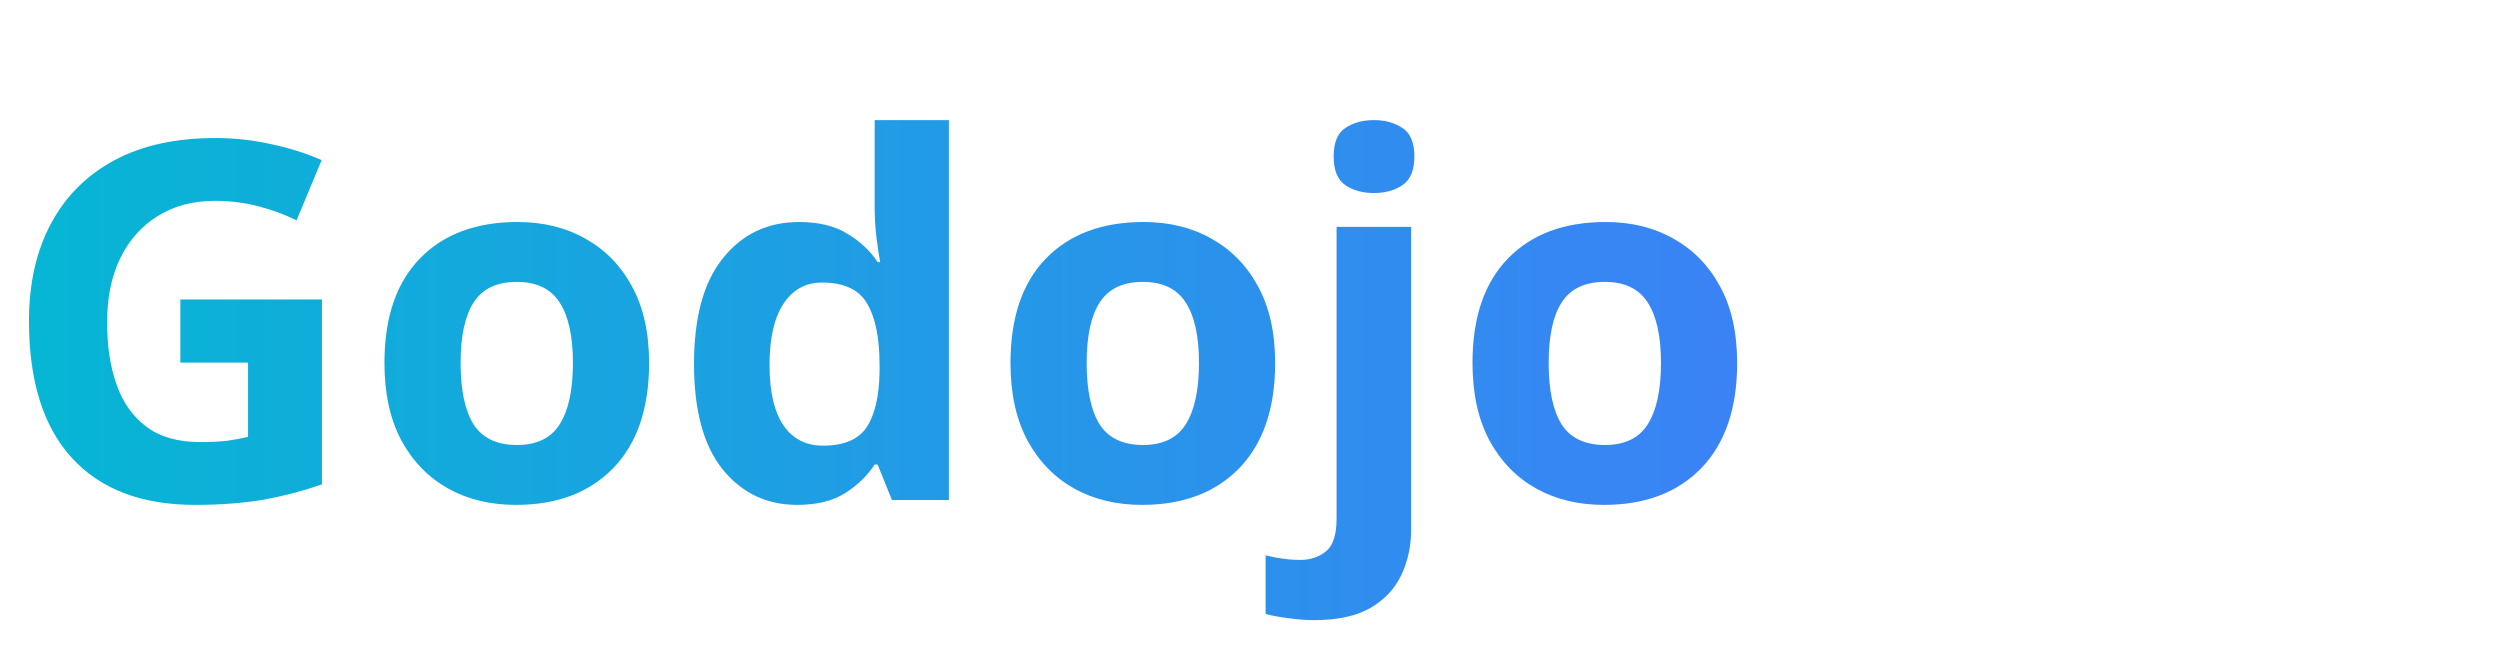
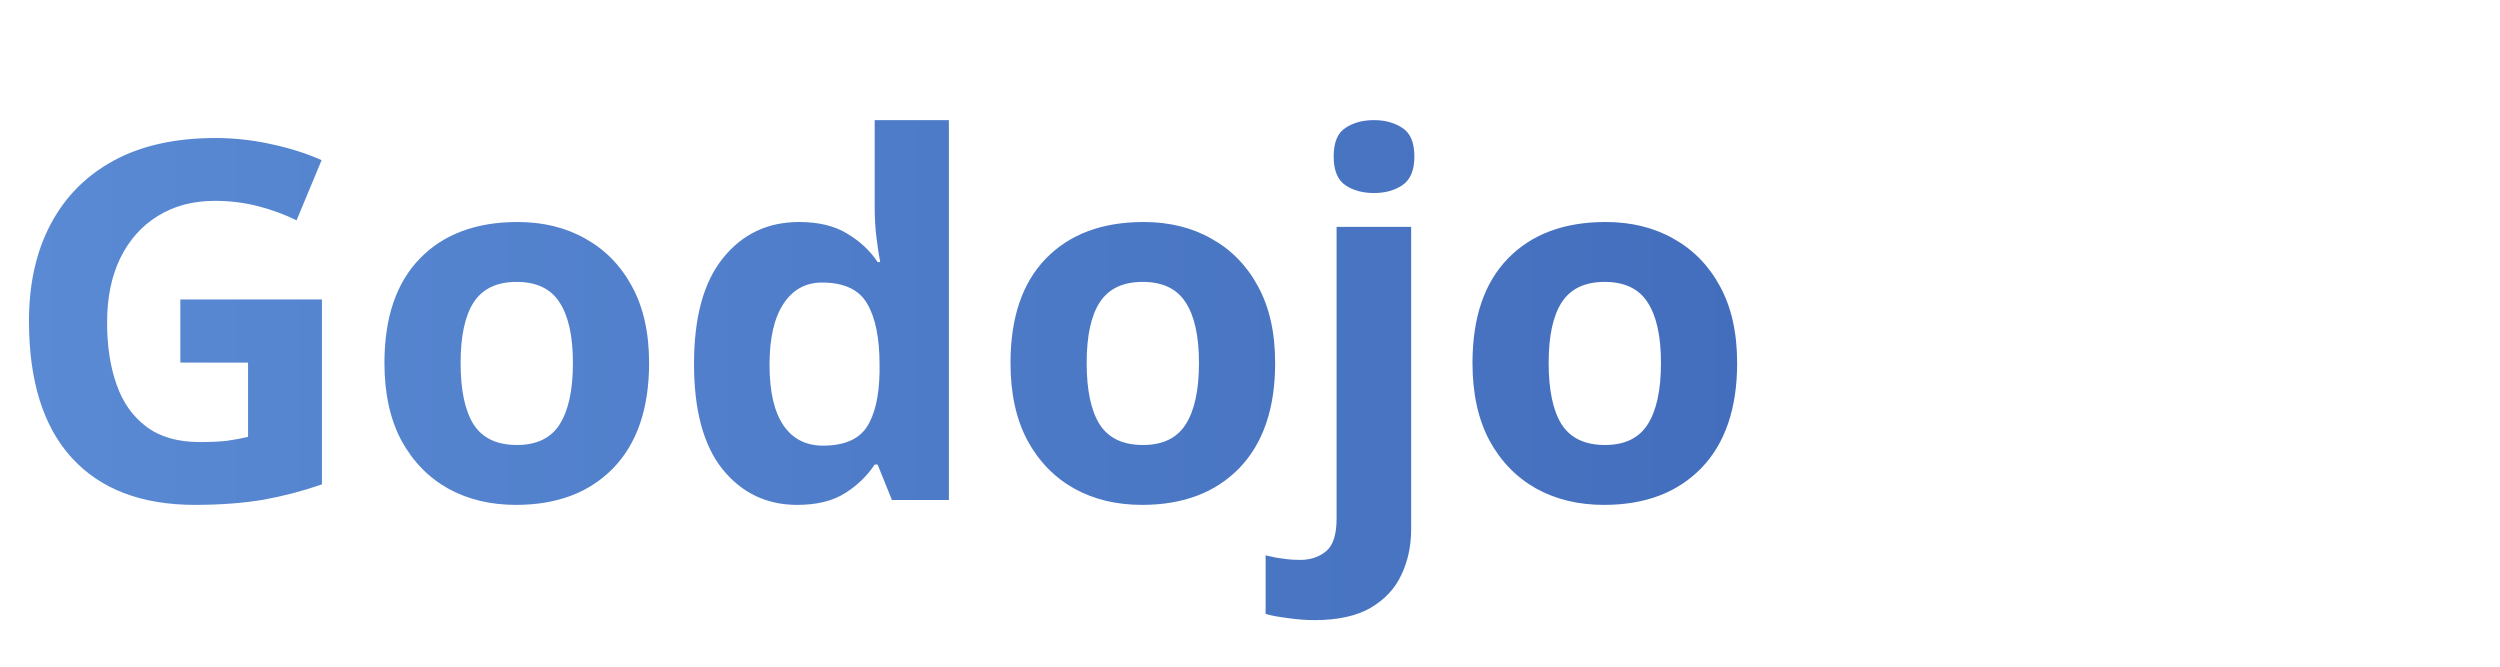
<svg xmlns="http://www.w3.org/2000/svg" width="120" height="32" viewBox="0 0 120 32" fill="none">
  <defs>
    <linearGradient id="logoGradient" x1="0%" y1="0%" x2="100%" y2="0%">
-       <stop offset="0%" style="stop-color:#06b6d4" />
-       <stop offset="100%" style="stop-color:#3b82f6" />
+       <stop offset="0%" style="stop-color:#5a8ad4" />
+       <stop offset="100%" style="stop-color:#436ebd" />
    </linearGradient>
  </defs>
  <text x="0" y="24" font-family="system-ui, sans-serif" font-size="24" font-weight="bold" fill="url(#logoGradient)">Godojo</text>
</svg>
